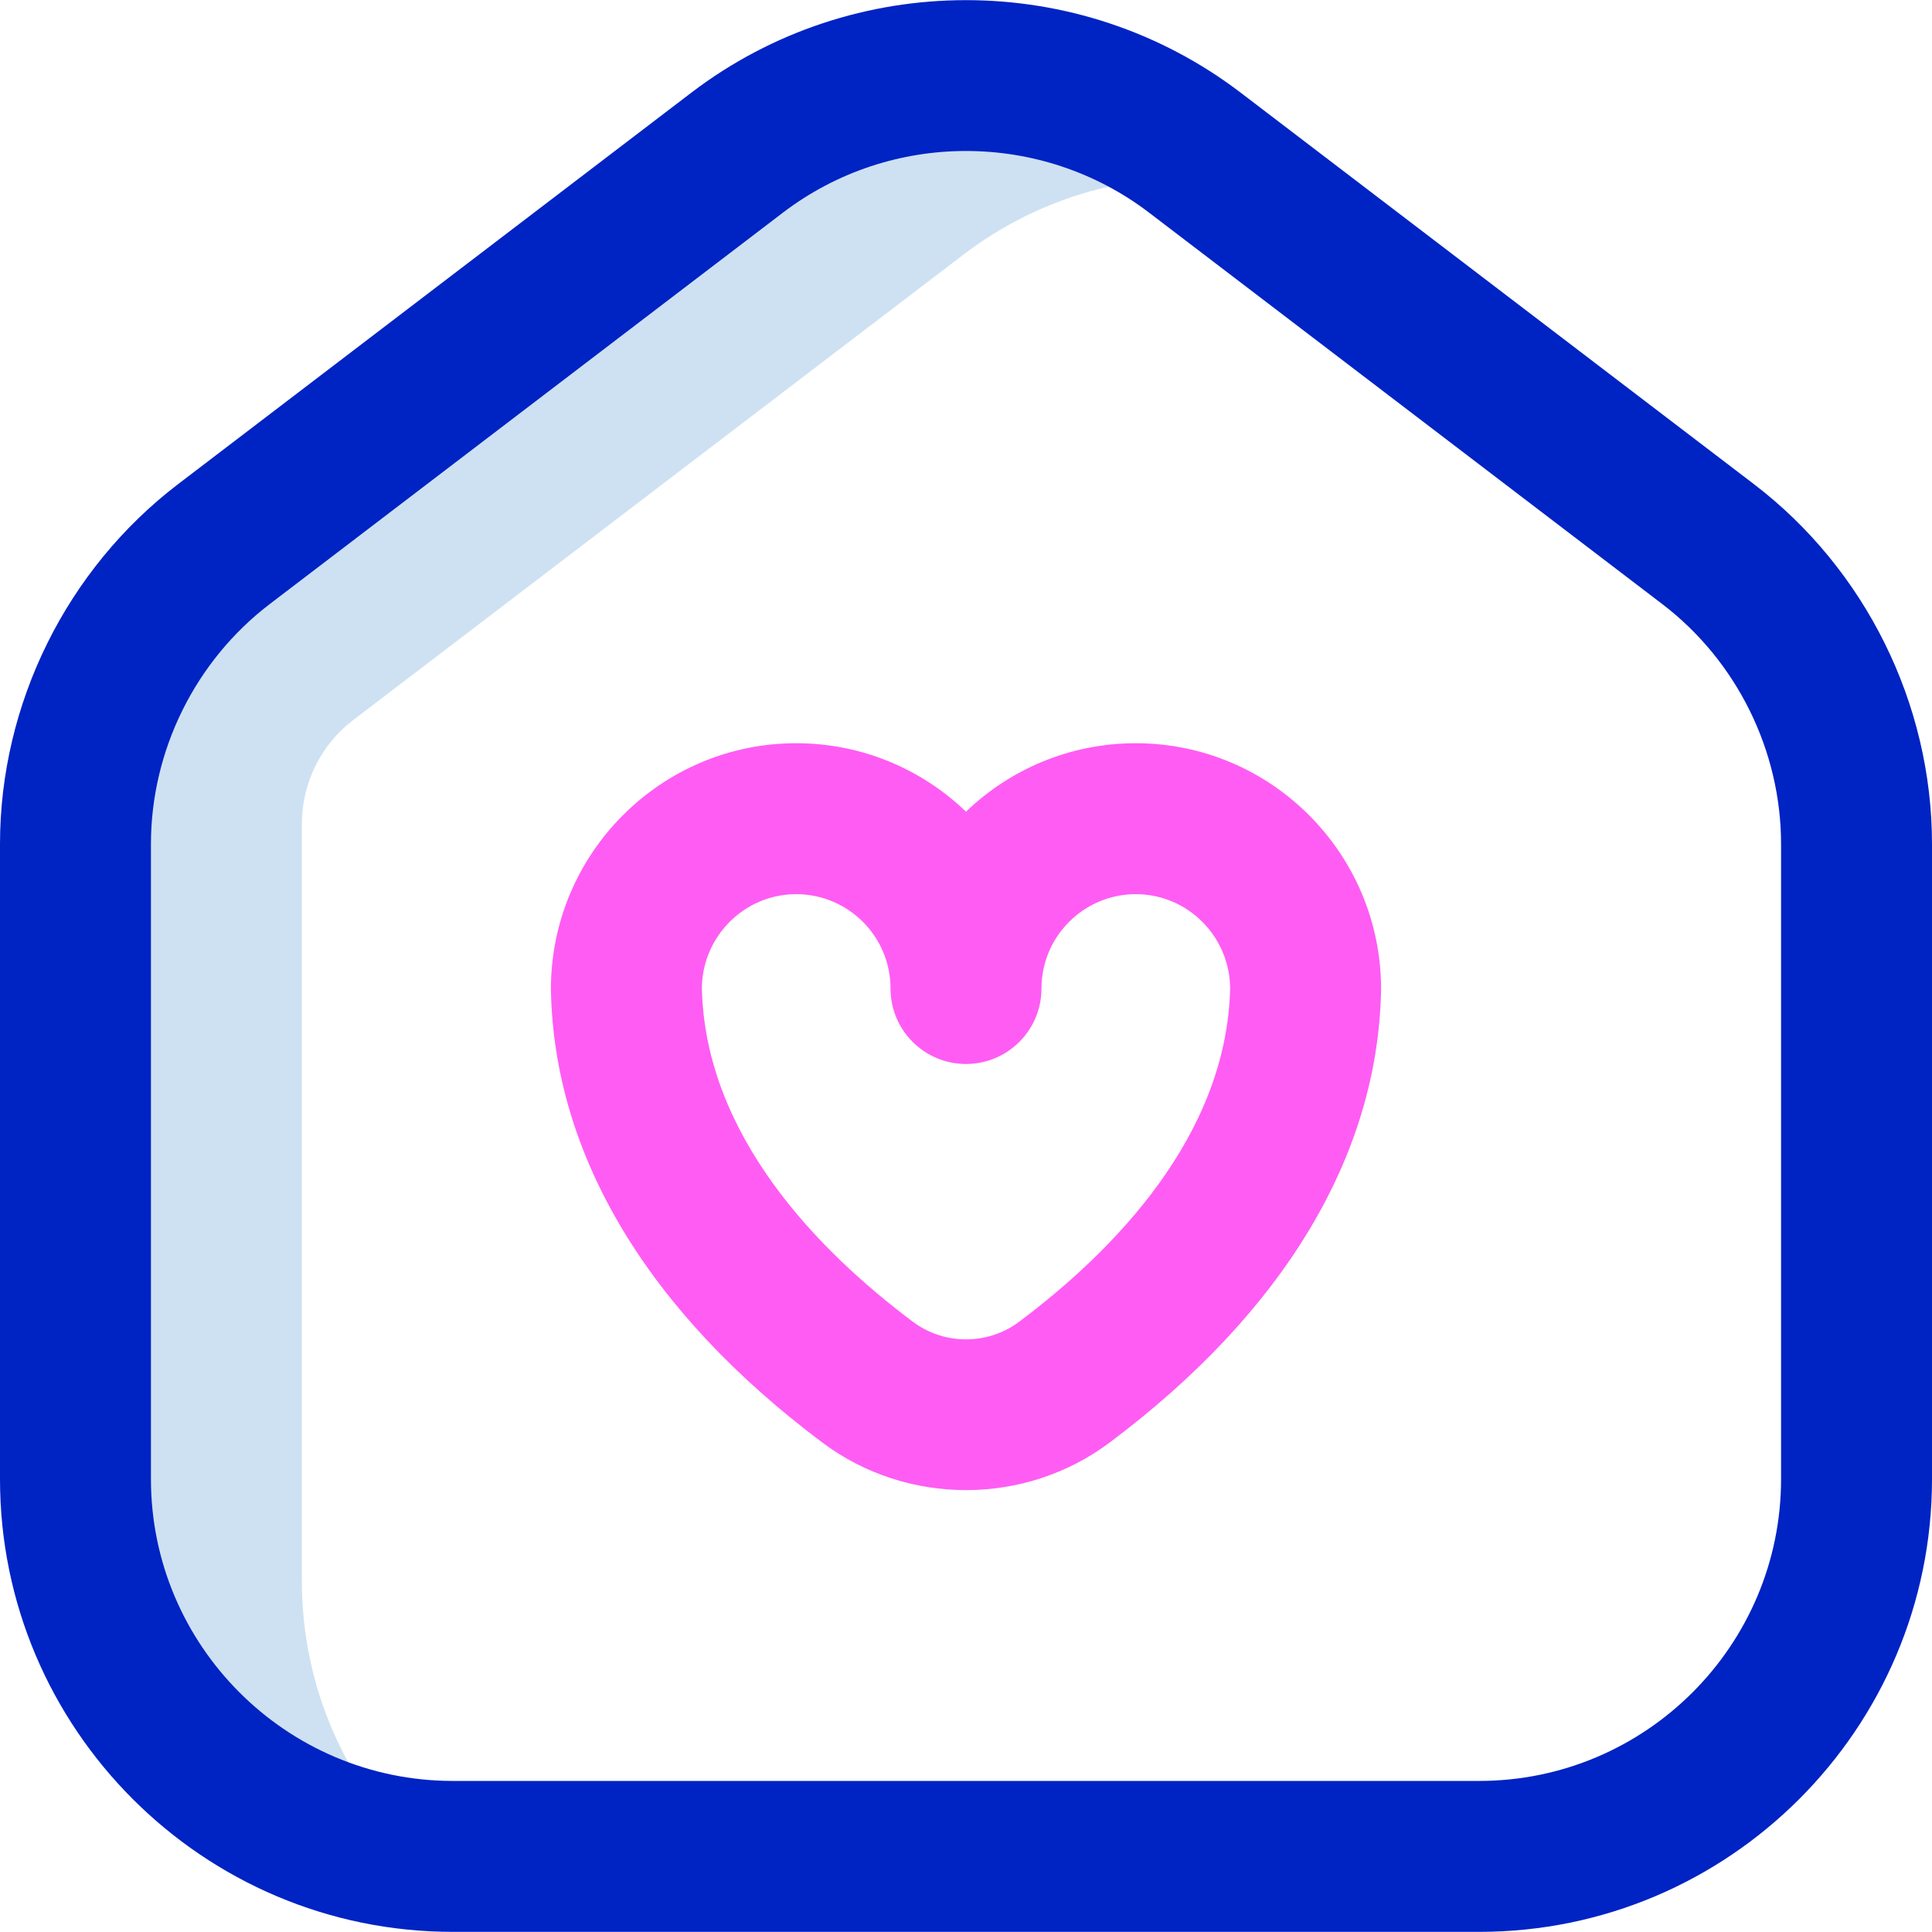
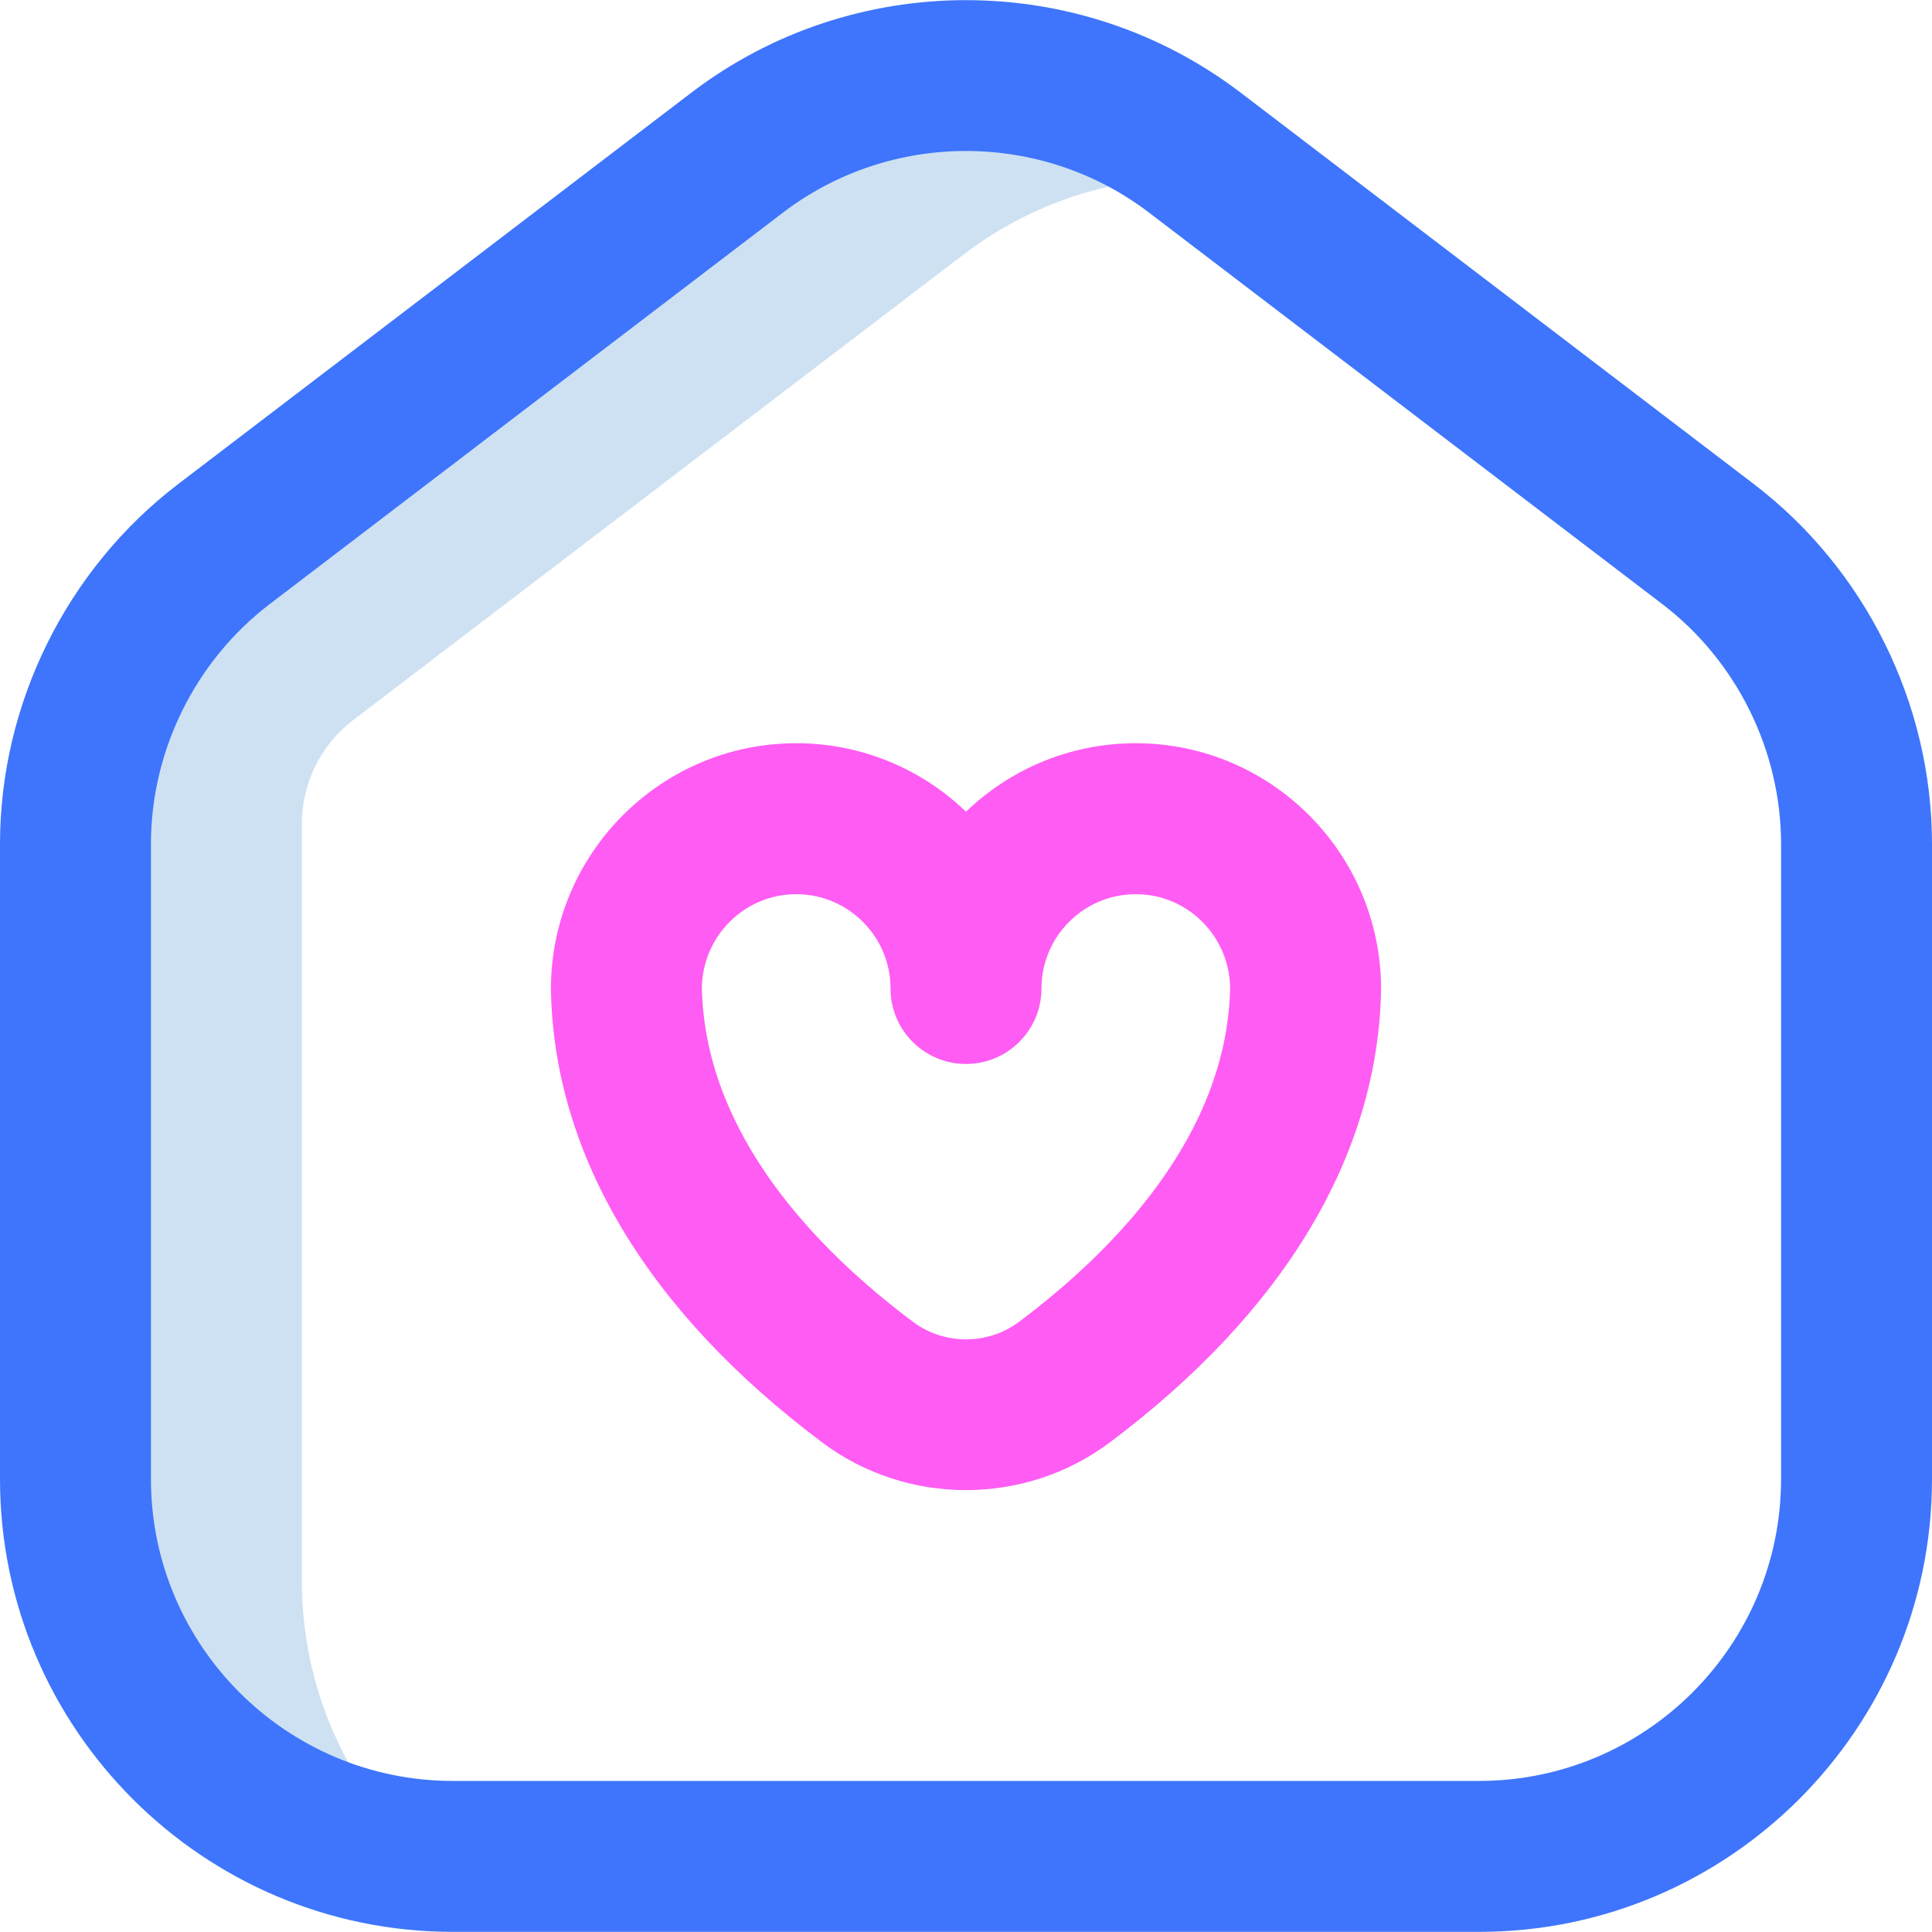
<svg xmlns="http://www.w3.org/2000/svg" id="Layer_1" enable-background="new 0 0 512 512" height="512" viewBox="0 0 512 512" width="512">
  <g>
    <path d="m111.251 491.577c-51.13-4.433-91.251-47.335-91.251-99.614v-168.272c0-31.191 14.554-60.596 39.355-79.512l136-103.729c35.816-27.317 85.474-27.317 121.29 0l9.2 7.017c-24.56-2.424-49.828 4.224-70.489 19.983l-161.744 123.364c-8.578 6.542-13.612 16.713-13.612 27.501v200.647c0 28.598 12.007 54.389 31.251 72.615z" fill="#cee1f2" />
-     <path d="m392 511.963h-272c-66.168 0-120-53.832-120-120v-168.271c0-37.191 17.655-72.86 47.226-95.415l136-103.729c42.849-32.681 102.699-32.681 145.548 0l136 103.729c29.571 22.554 47.226 58.223 47.226 95.415v168.271c0 66.168-53.832 120-120 120zm-136-471.951c-17.119 0-34.231 5.446-48.516 16.34l-136 103.729c-19.714 15.037-31.484 38.816-31.484 63.611v168.271c0 44.112 35.888 80 80 80h272c44.112 0 80-35.888 80-80v-168.271c0-24.794-11.77-48.574-31.484-63.61l-136-103.729c-14.281-10.892-31.401-16.341-48.516-16.341z" fill="#0023c4" />
+     <path d="m392 511.963h-272c-66.168 0-120-53.832-120-120v-168.271c0-37.191 17.655-72.86 47.226-95.415l136-103.729c42.849-32.681 102.699-32.681 145.548 0l136 103.729c29.571 22.554 47.226 58.223 47.226 95.415v168.271c0 66.168-53.832 120-120 120zm-136-471.951c-17.119 0-34.231 5.446-48.516 16.34l-136 103.729c-19.714 15.037-31.484 38.816-31.484 63.611v168.271c0 44.112 35.888 80 80 80h272c44.112 0 80-35.888 80-80v-168.271c0-24.794-11.77-48.574-31.484-63.61l-136-103.729c-14.281-10.892-31.401-16.341-48.516-16.341z" fill="#3e75fc" />
    <path d="m256 394.892c-13.417.001-26.829-4.19-38.025-12.573-46.199-34.592-71.086-76.023-71.971-119.814-.002-.135-.004-.27-.004-.404 0-35.917 29.159-65.137 65-65.137 17.448 0 33.313 6.91 45 18.138 11.688-11.228 27.552-18.138 45-18.138 35.841 0 65 29.22 65 65.137 0 .135-.001.27-.004.404-.885 43.791-25.772 85.222-71.972 119.814-11.192 8.381-24.61 12.572-38.024 12.573zm-70-132.977c.901 39.09 30.908 69.634 55.95 88.385 8.273 6.195 19.829 6.195 28.099 0 25.042-18.75 55.049-49.294 55.95-88.385-.1-13.776-11.276-24.953-25-24.953-13.785 0-25 11.215-25 25 0 11.046-8.954 20-20 20s-20-8.954-20-20c0-13.785-11.215-25-25-25-13.723.001-24.899 11.177-24.999 24.953z" fill="#ff5cf4" />
  </g>
</svg>
